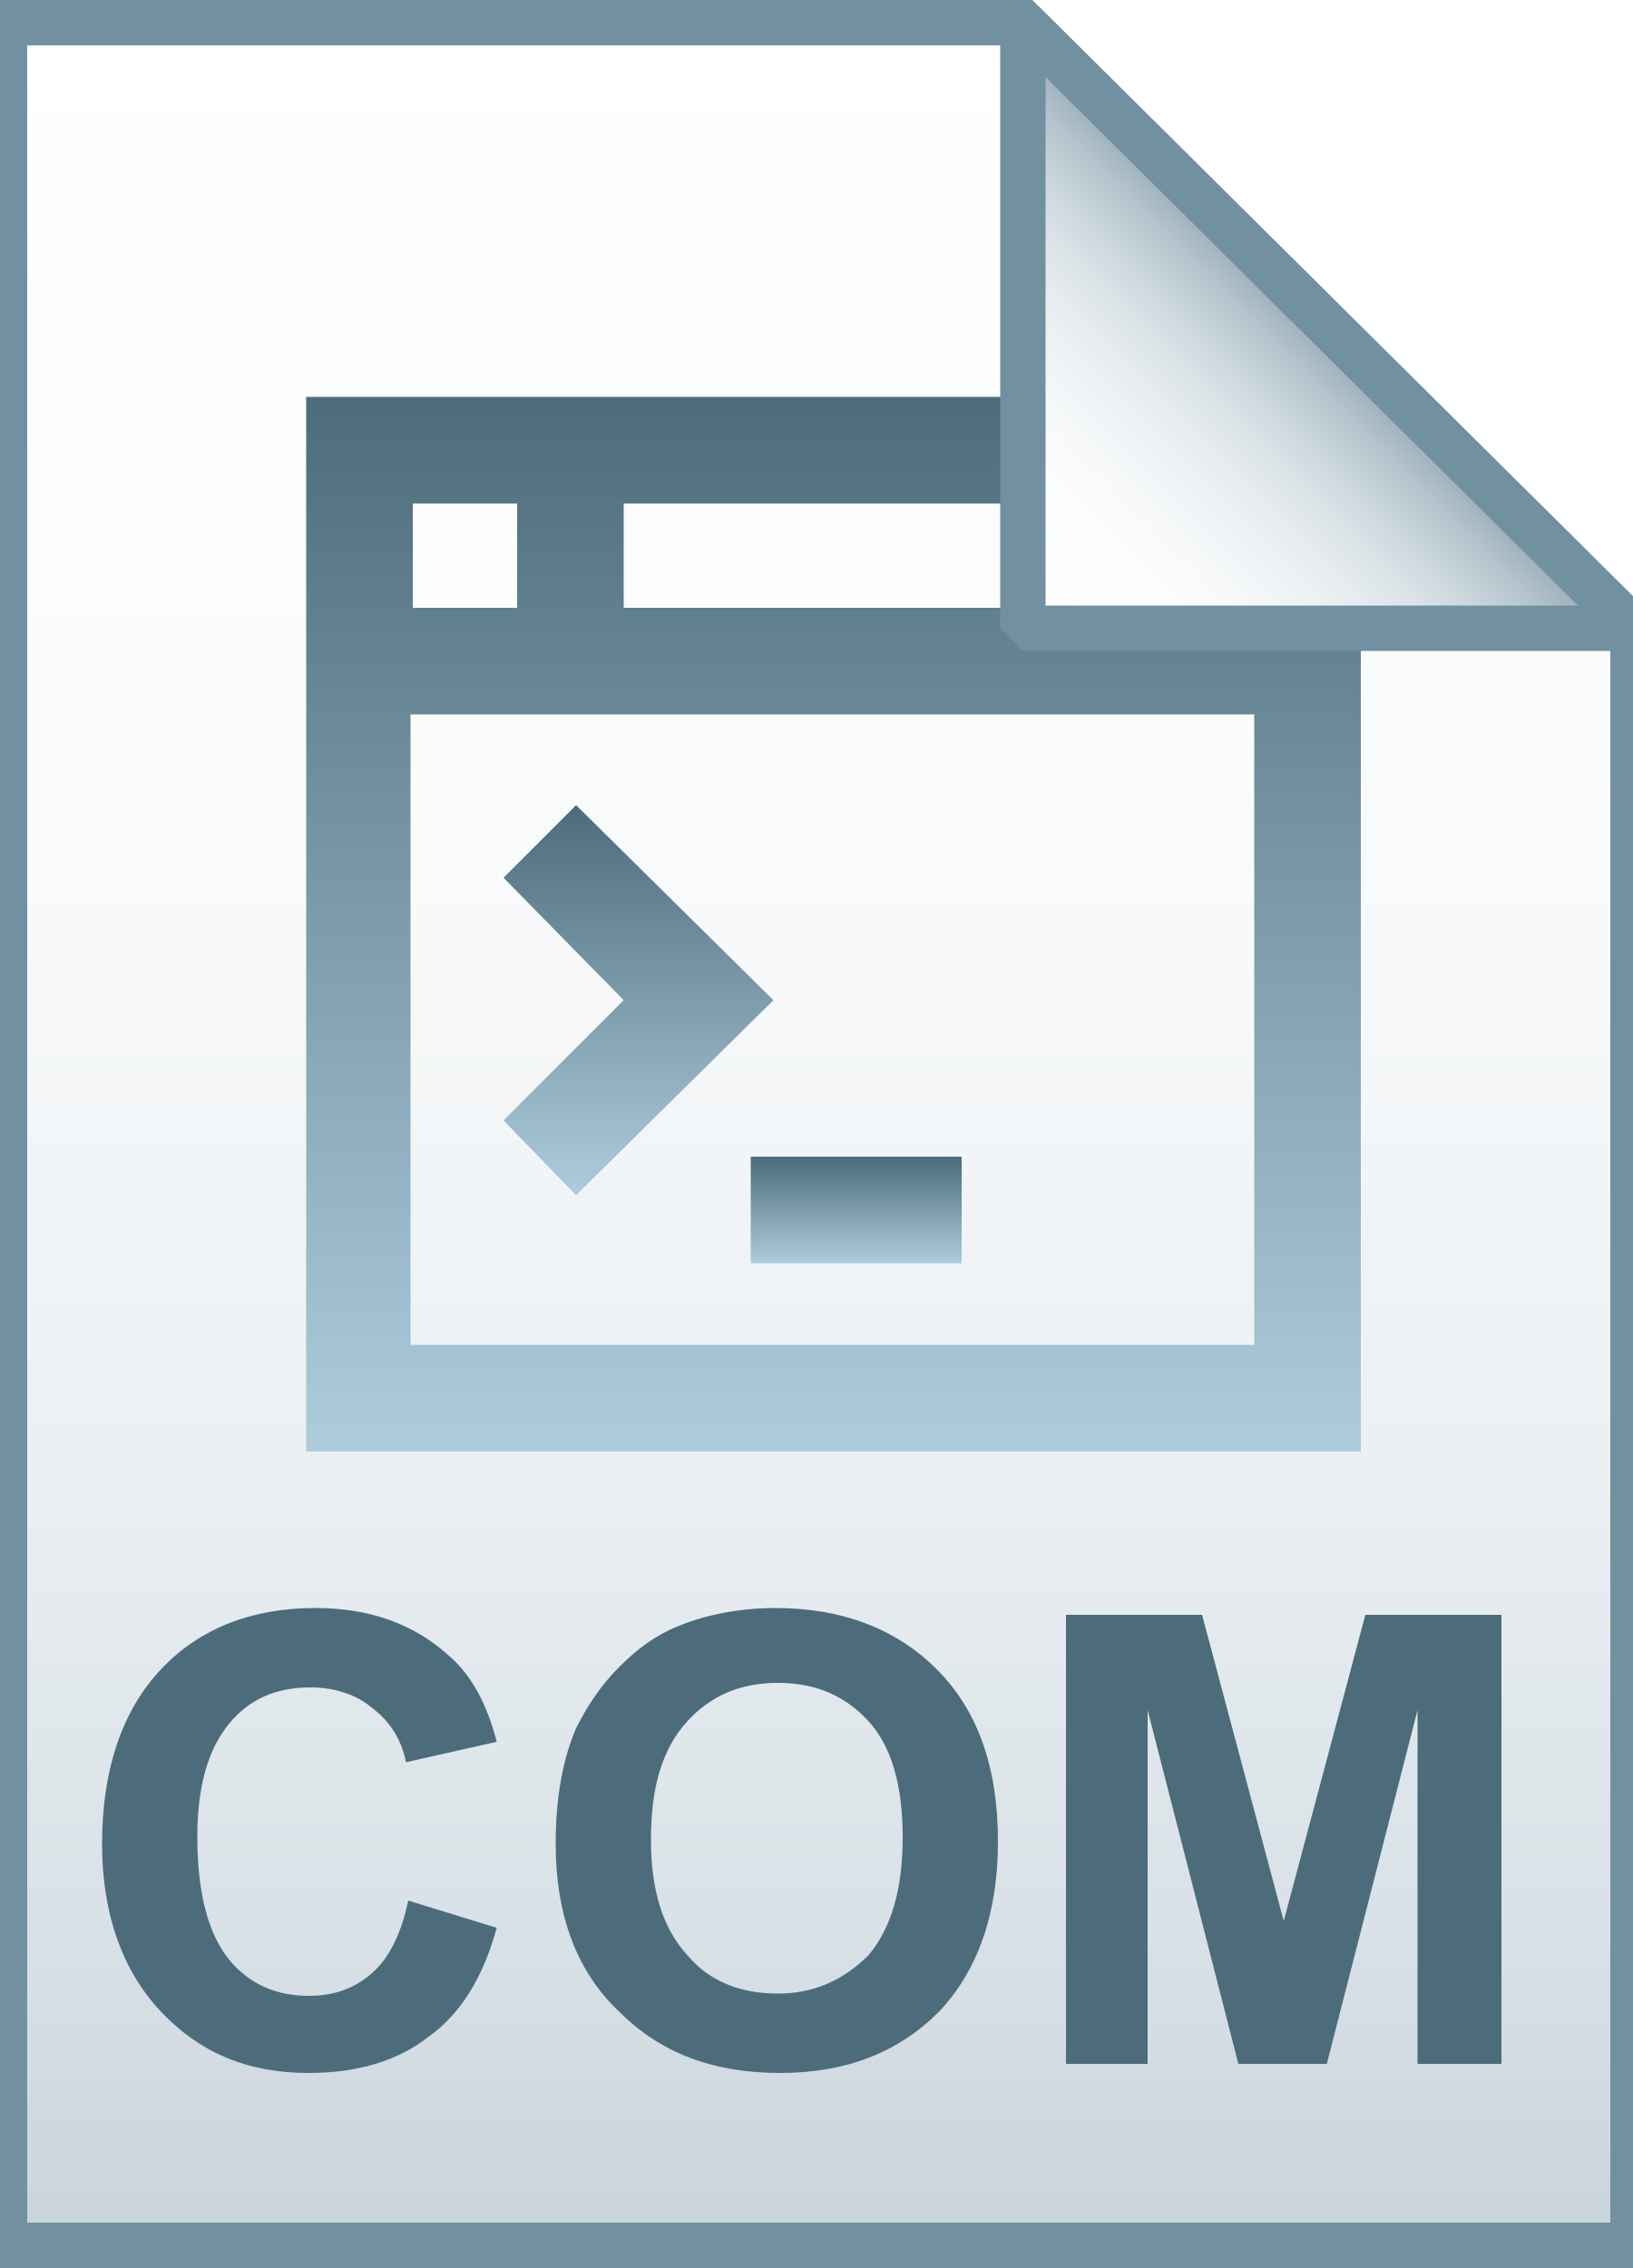
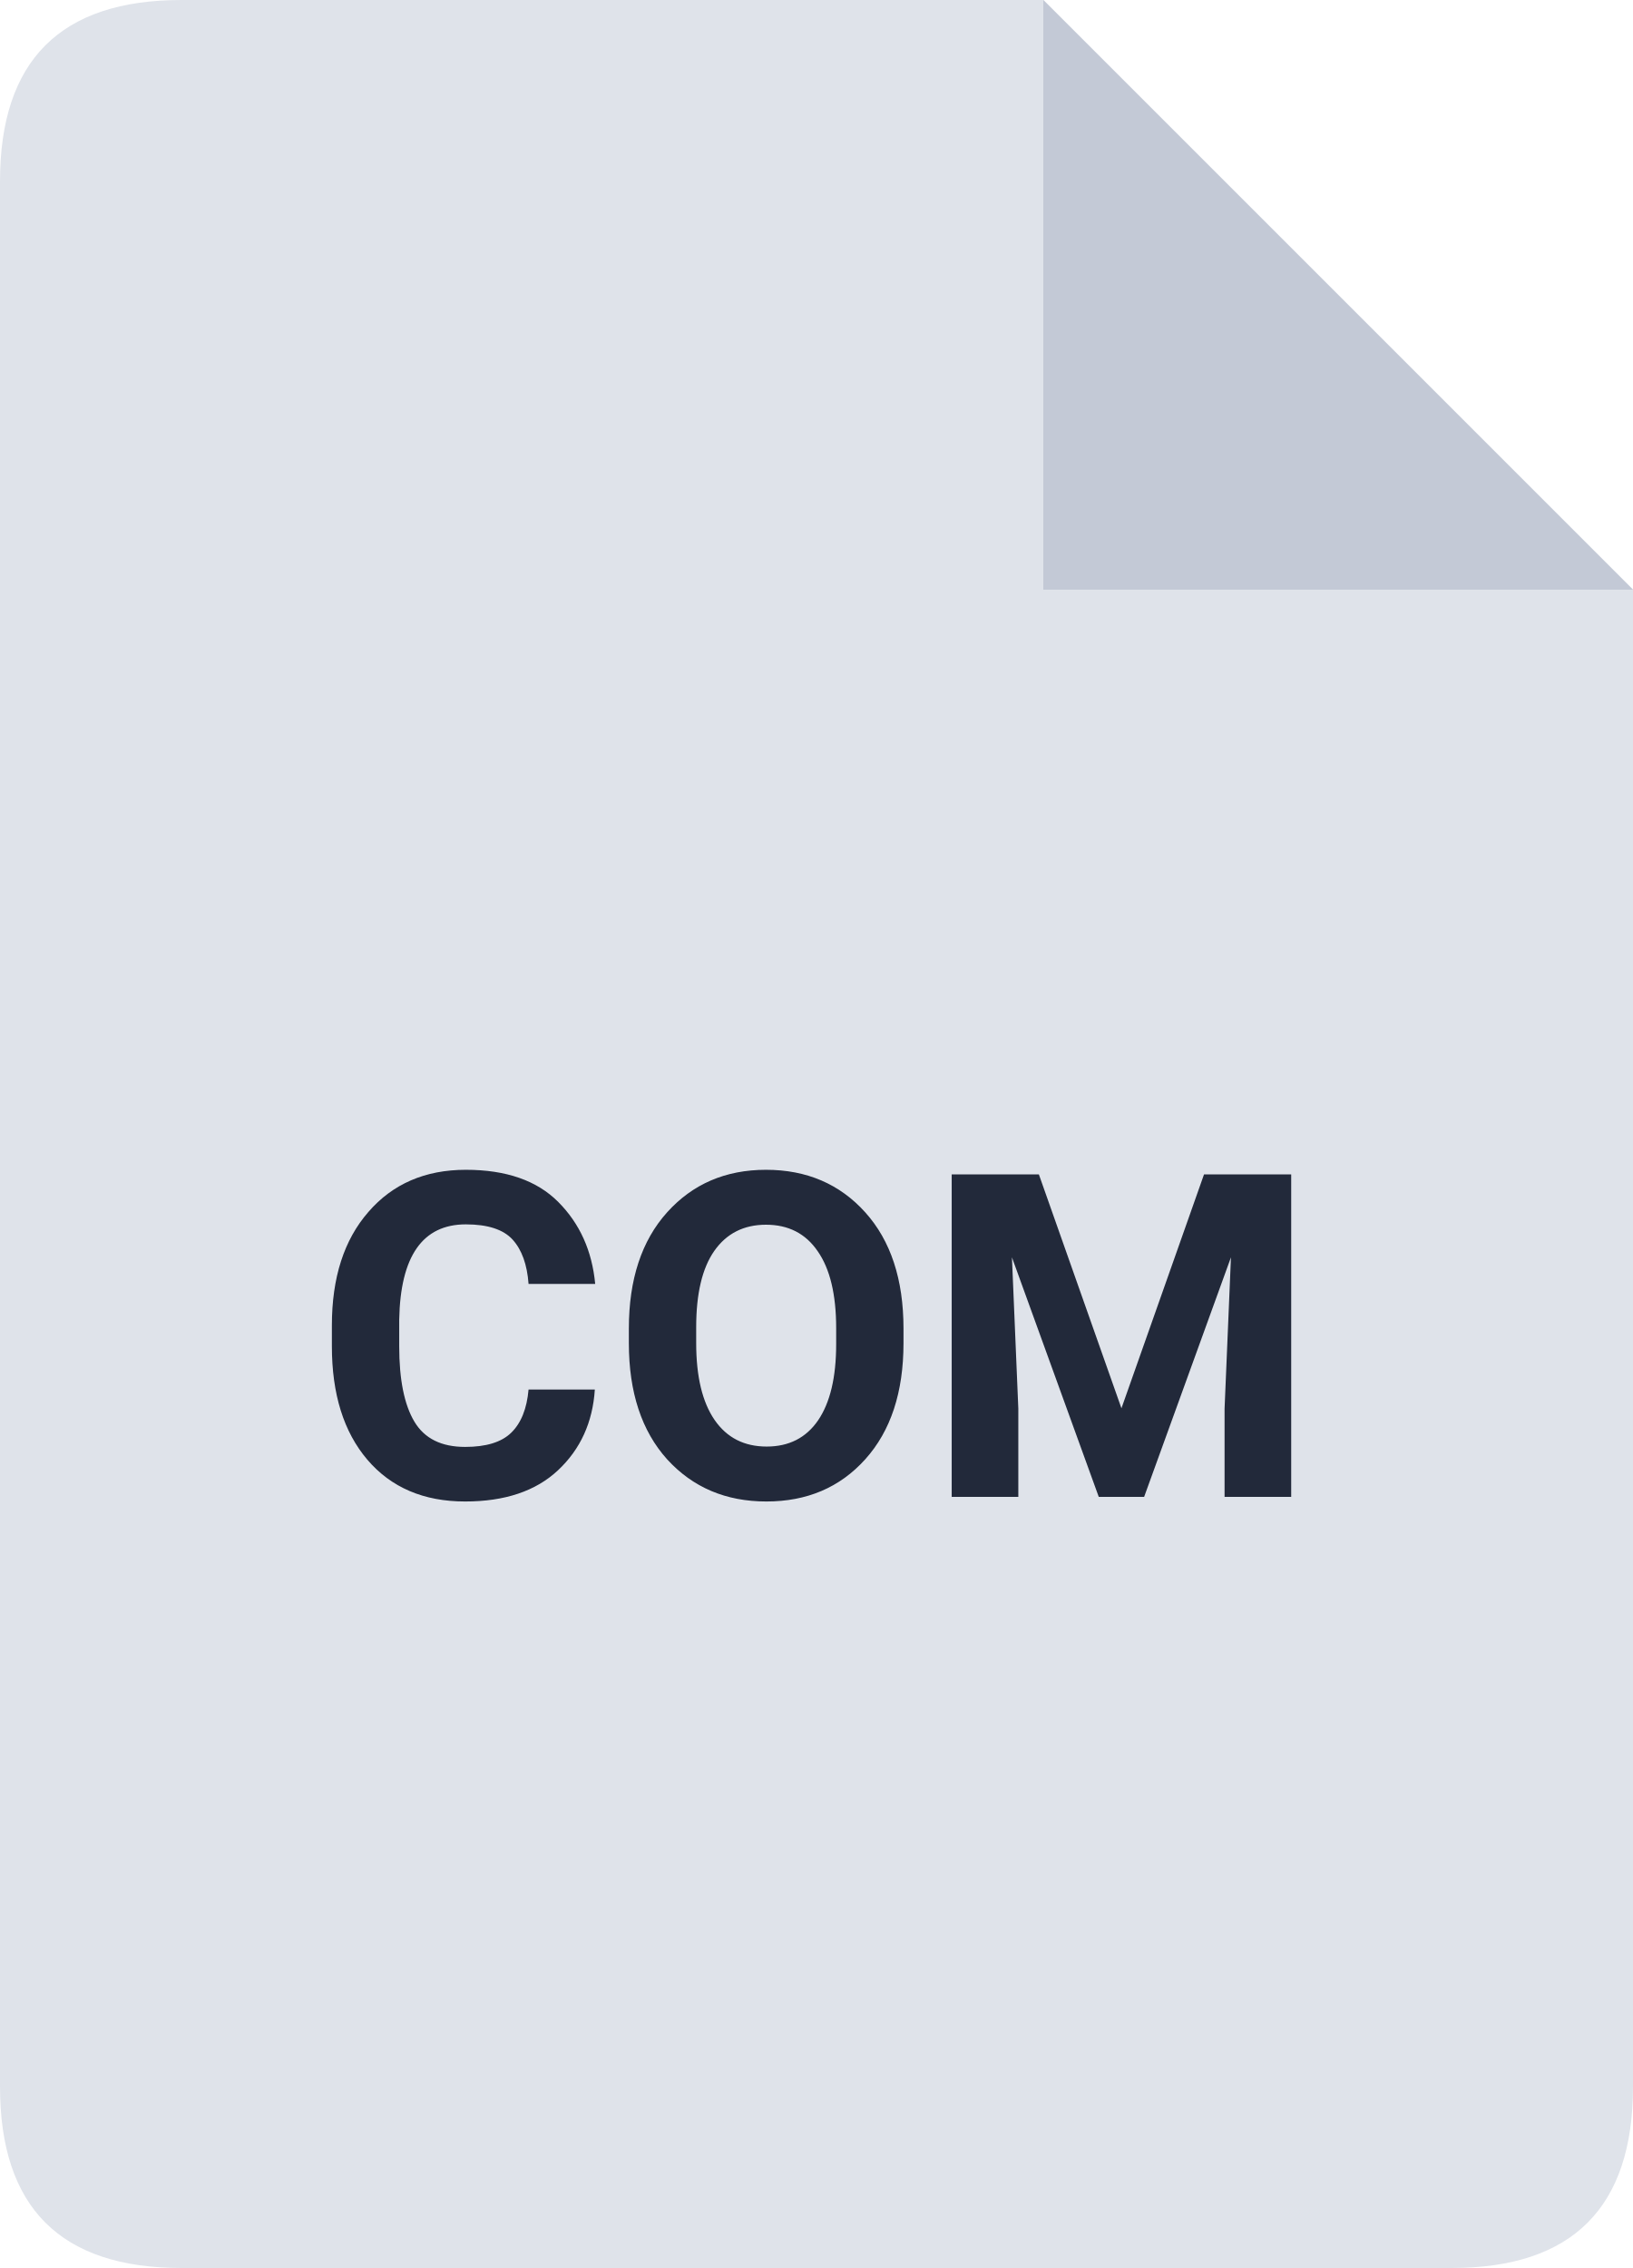
<svg xmlns="http://www.w3.org/2000/svg" viewBox="0 0 72 100">
-   <linearGradient id="a" gradientUnits="userSpaceOnUse" x1="36.108" y1="3.003" x2="36.108" y2="101.001" gradientTransform="matrix(1 0 0 -1 0 102)">
-     <stop offset="0" stop-color="#c8d4db" />
-     <stop offset=".139" stop-color="#d8e1e6" />
-     <stop offset=".359" stop-color="#ebf0f3" />
-     <stop offset=".617" stop-color="#f9fafb" />
-     <stop offset="1" stop-color="#fff" />
-   </linearGradient>
-   <path d="M45.1 1L72 27.7V99H.2V1h44.9z" fill="url(#a)" />
-   <path d="M45.1 1L72 27.7V99H.2V1h44.9z" fill-opacity="0" stroke="#7191a1" stroke-width="2" />
-   <path d="M18 83.8l3.9 1.2c-.6 2.2-1.6 3.8-3 4.8-1.4 1.1-3.2 1.6-5.3 1.6-2.7 0-4.8-.9-6.5-2.7s-2.6-4.3-2.6-7.4c0-3.3.9-5.9 2.6-7.7s4-2.7 6.8-2.7c2.4 0 4.4.7 6 2.2.9.8 1.6 2.1 2 3.7l-4 .9c-.2-1-.7-1.8-1.5-2.4-.7-.6-1.7-.9-2.7-.9-1.5 0-2.7.5-3.6 1.6s-1.4 2.7-1.4 5c0 2.5.5 4.3 1.4 5.4s2.1 1.6 3.5 1.6c1.1 0 2-.3 2.8-1s1.3-1.8 1.6-3.2zm6.5-2.5c0-2 .3-3.7.9-5.1.5-1 1.1-1.9 1.9-2.7.8-.8 1.6-1.4 2.6-1.8 1.2-.5 2.7-.8 4.3-.8 2.9 0 5.3.9 7.1 2.7 1.8 1.8 2.7 4.3 2.7 7.6 0 3.2-.9 5.7-2.6 7.5-1.8 1.8-4.1 2.7-7 2.7-3 0-5.3-.9-7.1-2.7-1.9-1.8-2.8-4.3-2.8-7.4zm4.2-.2c0 2.2.5 3.9 1.6 5.1 1 1.2 2.4 1.7 4 1.7s2.9-.6 4-1.7c1-1.2 1.5-2.9 1.5-5.2 0-2.3-.5-4-1.5-5.1-1-1.1-2.3-1.7-4-1.7s-3 .6-4 1.7c-1.1 1.2-1.6 2.9-1.6 5.2zm18.3 10V71.2h6l3.6 13.5 3.6-13.5h6V91h-3.7V75.4l-4 15.6h-3.9l-4-15.6V91H47z" fill="#4c6c7b" />
-   <linearGradient id="b" gradientUnits="userSpaceOnUse" x1="36.75" y1="64" x2="36.75" y2="17.5">
-     <stop offset="0" stop-color="#adccdc" />
-     <stop offset="1" stop-color="#4c6c7b" />
-   </linearGradient>
-   <path d="M60 17.5H13.5V64H60V17.5zm-37.2 9.3h-4.6v-4.6h4.6v4.6zm32.5 0H27.5v-4.6h27.9v4.6zm0 32.5H18.1V31.5h37.2v27.8z" fill="url(#b)" />
-   <linearGradient id="c" gradientUnits="userSpaceOnUse" x1="28.109" y1="52.694" x2="28.109" y2="35.456">
-     <stop offset="0" stop-color="#adccdc" />
-     <stop offset="1" stop-color="#4c6c7b" />
-   </linearGradient>
-   <path d="M25.4 35.5l-3.2 3.2 5.3 5.4-5.3 5.3 3.2 3.3 8.7-8.6z" fill="url(#c)" />
-   <linearGradient id="d" gradientUnits="userSpaceOnUse" x1="37.75" y1="55.7" x2="37.75" y2="51.05">
-     <stop offset="0" stop-color="#adccdc" />
-     <stop offset="1" stop-color="#4c6c7b" />
-   </linearGradient>
-   <path d="M33.1 51h9.3v4.7h-9.3z" fill="url(#d)" />
-   <linearGradient id="e" gradientUnits="userSpaceOnUse" x1="45.122" y1="74.229" x2="58.575" y2="87.683" gradientTransform="matrix(1 0 0 -1 0 102)">
-     <stop offset="0" stop-color="#fff" />
-     <stop offset=".35" stop-color="#fafbfb" />
-     <stop offset=".532" stop-color="#edf1f4" />
-     <stop offset=".675" stop-color="#dde5e9" />
-     <stop offset=".799" stop-color="#c7d3da" />
-     <stop offset=".908" stop-color="#adbdc7" />
-     <stop offset="1" stop-color="#92a5b0" />
-   </linearGradient>
-   <path d="M45.1 1L72 27.7H45.1V1z" fill="url(#e)" />
-   <path d="M45.1 1L72 27.7H45.1V1z" fill-opacity="0" stroke="#7191a1" stroke-width="2" stroke-linejoin="bevel" />
+   <path d="M8 0 H46 L72 26 V92 Q72 100 64 100 H8 Q0 100 0 92 V8 Q0 0 8 0 Z" fill="#DFE3EA" />
+   <path d="M46 0 V26 H72 Z" fill="#C3C9D6" />
+   <text x="36" y="66" font-family="system-ui,'Segoe UI',Roboto,sans-serif" font-size="20" font-weight="600" fill="#22293A" text-anchor="middle">COM</text>
</svg>
